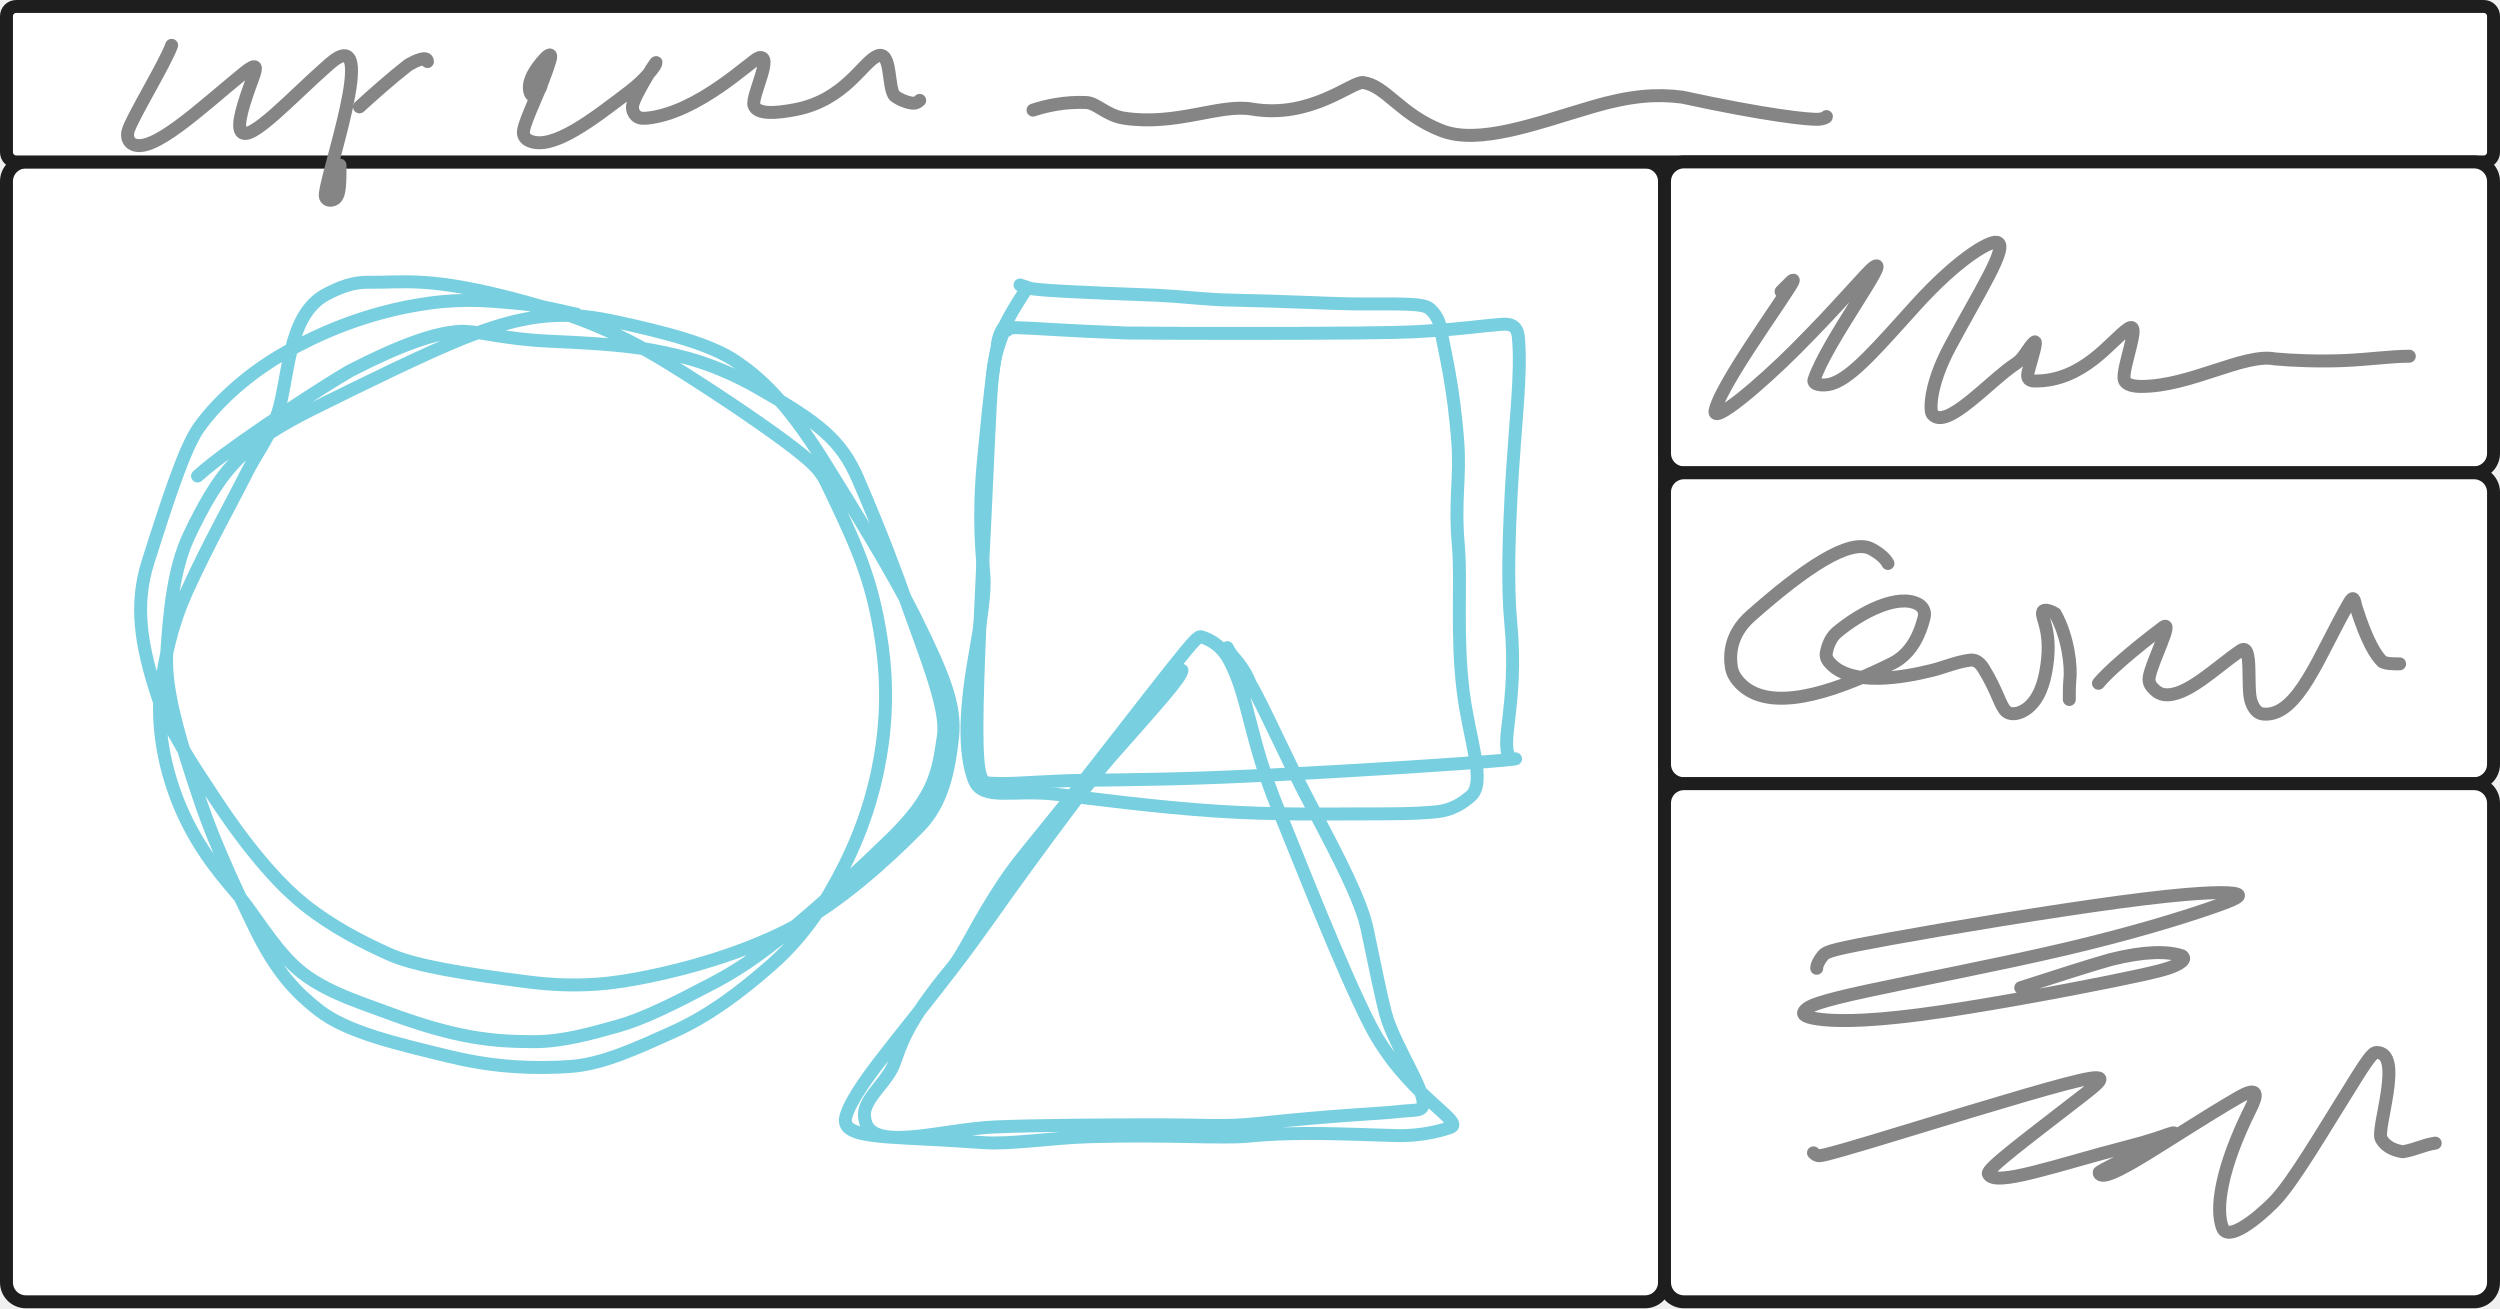
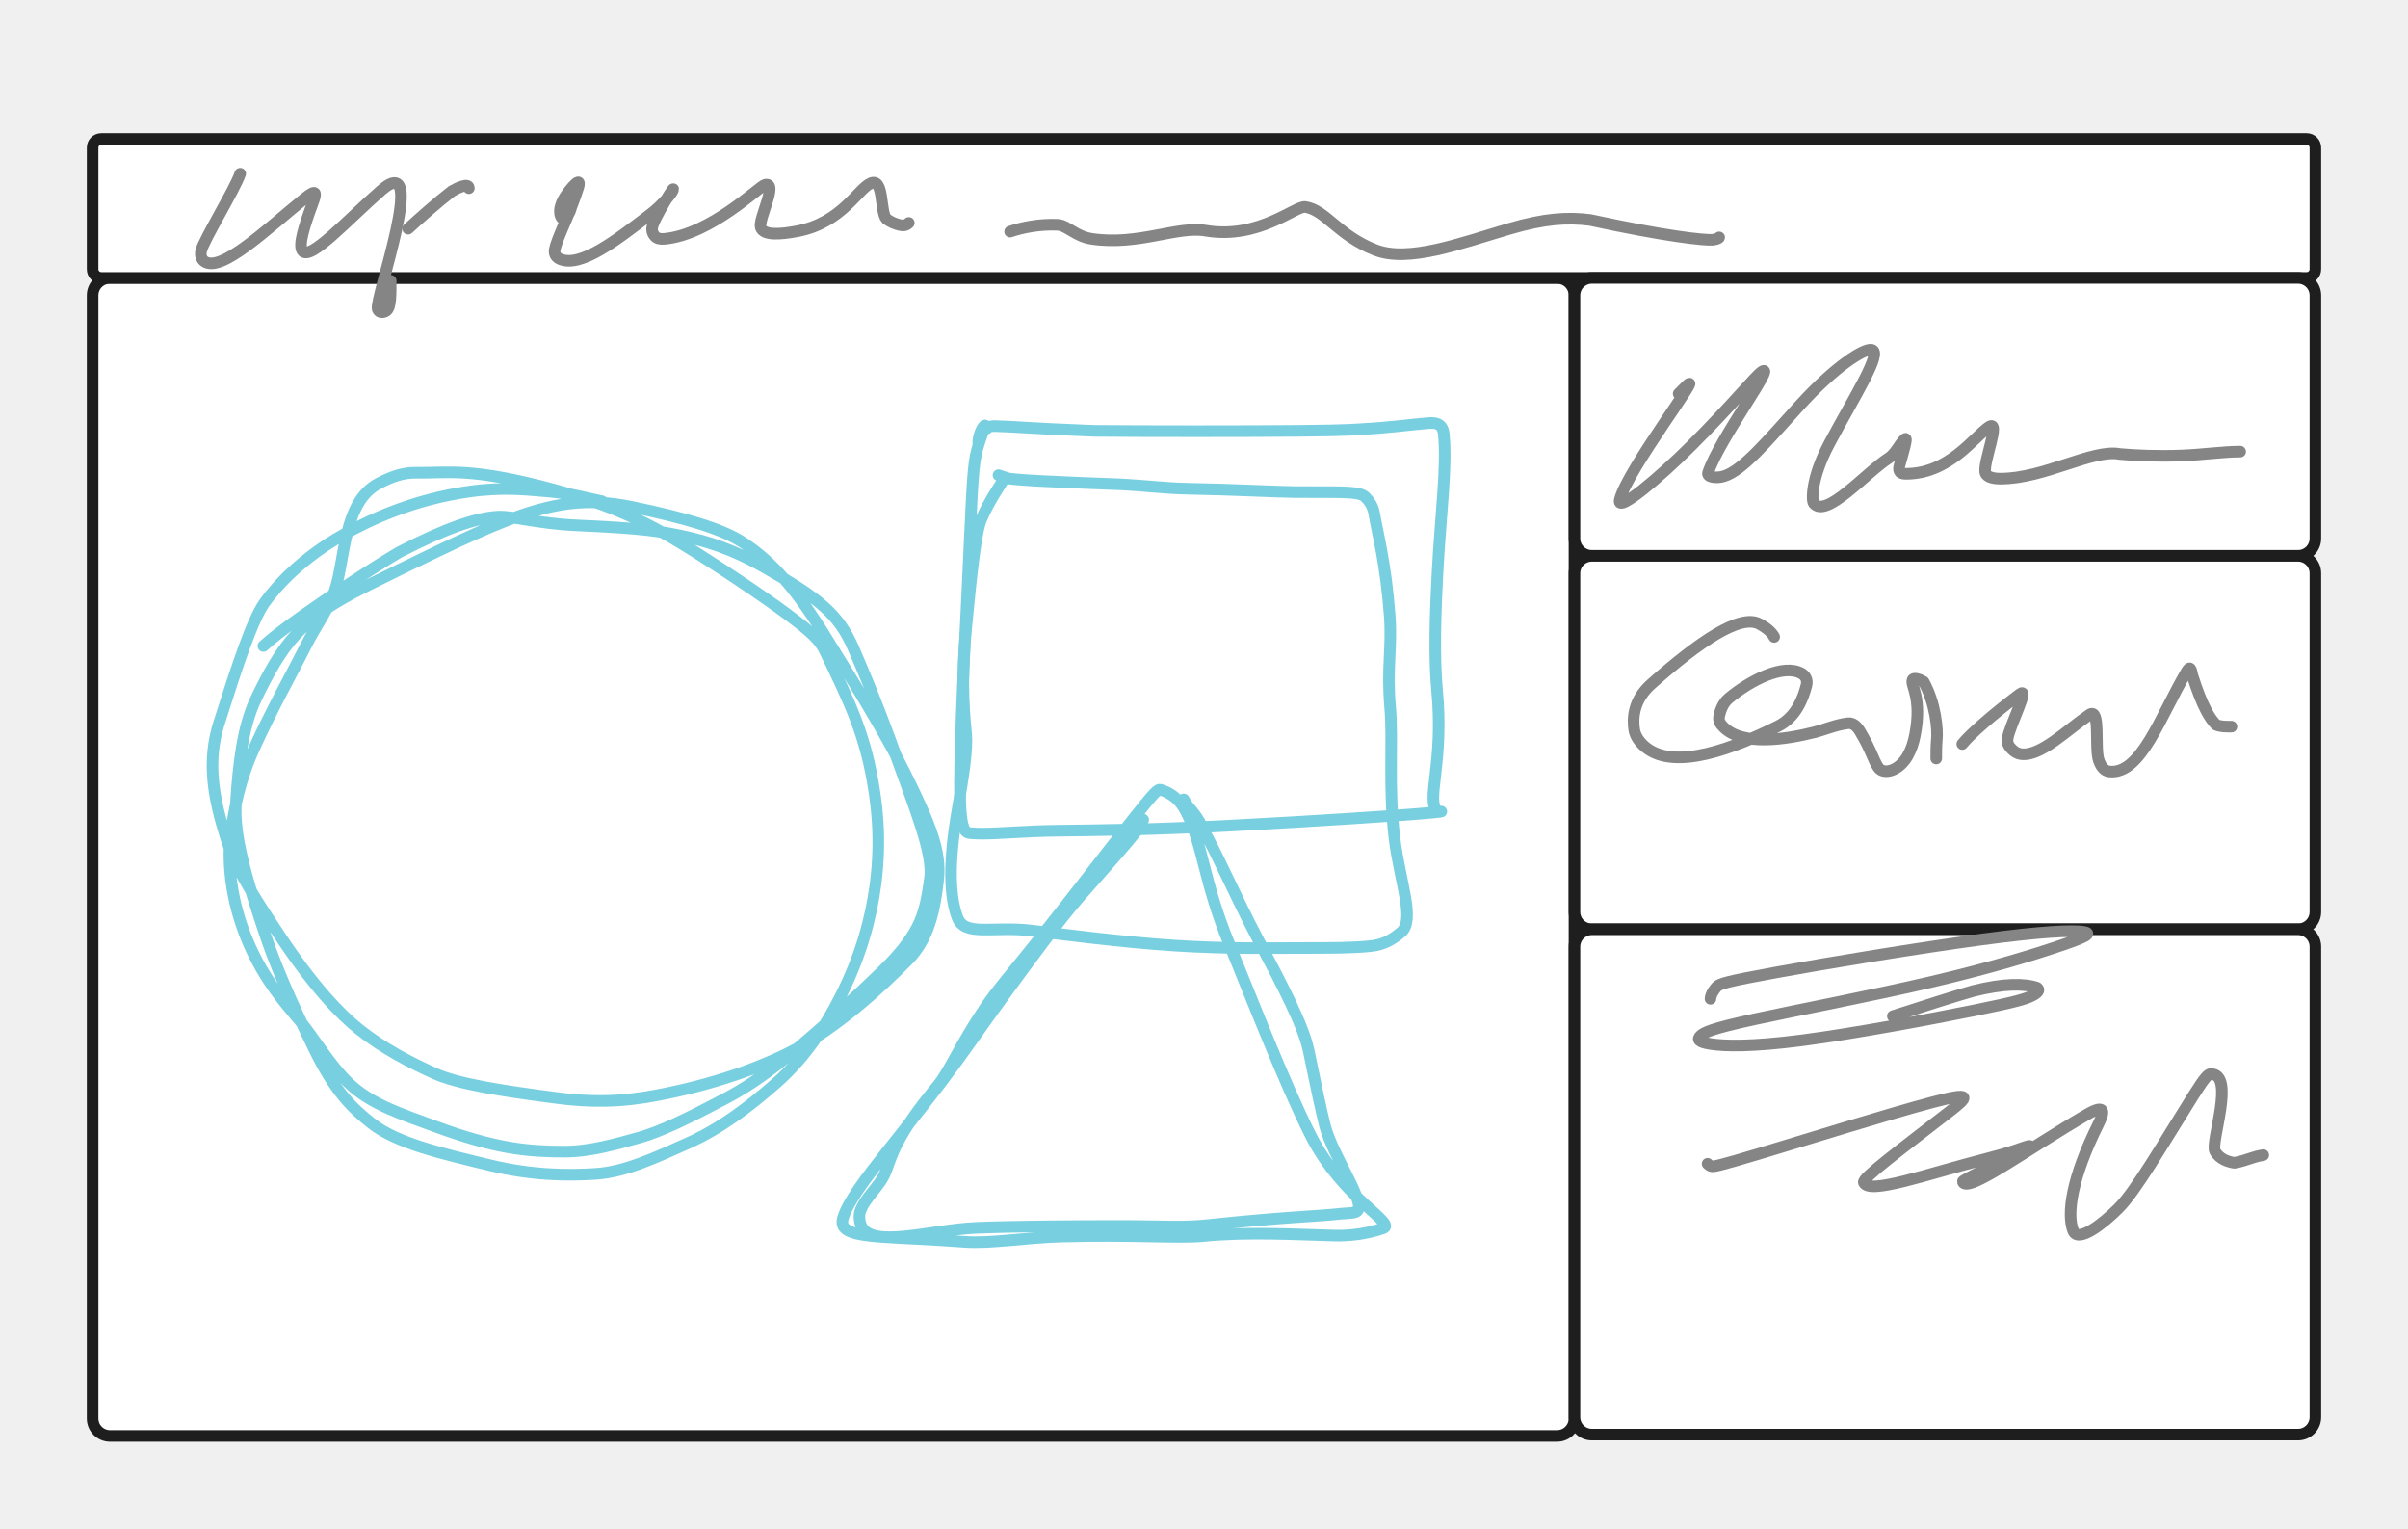
- <svg xmlns="http://www.w3.org/2000/svg" width="772" height="404" viewBox="0 0 772 404" fill="none">
-   <rect x="2" y="50" width="512" height="352" rx="6" fill="white" stroke="#1E1E1E" stroke-width="4" stroke-linecap="round" />
-   <rect x="2" y="2" width="768" height="48" rx="3" fill="white" stroke="#1E1E1E" stroke-width="4" stroke-linecap="round" />
-   <rect x="514" y="50" width="256" height="96" rx="6" fill="white" stroke="#1E1E1E" stroke-width="4" stroke-linecap="round" />
-   <rect x="514" y="146" width="256" height="96" rx="6" fill="white" stroke="#1E1E1E" stroke-width="4" stroke-linecap="round" />
-   <rect x="514" y="242" width="256" height="160" rx="6" fill="white" stroke="#1E1E1E" stroke-width="4" stroke-linecap="round" />
-   <path d="M178.001 97C174.351 96.34 167.701 94.34 159.706 93.67C152.379 93.056 144.041 92 132.266 93.65C112.471 96.424 97.371 103.65 88.241 108.79C74.749 116.386 65.691 125.97 61.366 132.12C57.083 138.21 52.041 153.55 45.711 173.525C41.568 186.598 43.321 198.93 48.786 215.37C52.058 225.214 59.861 236.76 66.401 246.675C78.238 264.621 87.641 274.31 94.116 279.46C102.504 286.132 111.961 290.98 120.106 294.64C128.306 298.325 143.231 300.65 162.526 303.15C179.064 305.293 189.971 303.67 200.411 301.52C220.015 297.483 235.631 291.35 245.091 286.21C259.421 278.424 273.271 266.06 283.761 255.41C290.869 248.194 292.991 238.39 294.161 227.58C295.219 217.805 291.351 208.38 282.581 190.655C275.967 177.287 262.921 156.1 254.481 142.575C242.701 123.698 234.371 116.36 226.891 111.37C219.462 106.414 206.091 102.69 188.631 99.025C172.428 95.624 160.701 97.66 144.811 103.775C132.005 108.703 110.441 119.46 97.736 125.72C81.85 133.547 76.691 138.31 72.036 143.295C67.042 148.643 62.691 156.29 58.366 165.43C53.758 175.167 52.341 188.26 51.506 201.57C50.837 212.22 54.641 226.24 62.106 248.16C66.479 261.003 73.861 276.68 78.751 286.655C85.595 300.617 91.641 306.64 98.446 311.96C107.213 318.814 122.581 322.31 139.046 326.305C153.676 329.855 165.951 330 175.926 329.34C186.073 328.669 196.611 323.69 207.751 318.705C218.882 313.724 228.621 306.37 238.096 298.065C248.782 288.699 255.311 278.04 260.461 267.915C267.564 253.95 270.991 240.71 272.491 229.425C274.674 212.997 272.671 200.36 271.511 193.72C268.479 176.368 263.021 165.4 255.201 149.06C253.347 145.186 251.041 142.72 242.101 136.08C233.161 129.44 217.321 118.88 206.026 111.955C188.838 101.417 176.061 97.02 162.111 93.195C132.662 85.121 124.701 87.34 113.711 87.165C109.015 87.09 105.021 88.66 100.866 90.815C88.361 97.301 89.341 117.62 85.521 128.29C83.092 135.074 79.011 140.31 76.026 146.285C71.582 155.18 64.041 168.58 57.711 182.57C52.721 193.598 51.021 203.28 49.836 210.975C48.312 220.868 49.661 234.96 55.631 249.095C61.52 263.039 69.651 271.65 73.471 276.295C79.016 283.037 83.641 291.3 90.281 297.785C98.247 305.566 109.621 308.98 119.921 312.805C141.091 320.667 152.281 321.66 164.946 321.67C173.955 321.677 182.961 319.01 190.776 316.85C198.379 314.749 207.941 310.03 220.241 303.55C226.668 300.164 233.201 296.08 243.366 287.77C253.531 279.46 267.061 266.92 275.021 259.14C288.756 245.716 289.661 238.7 291.331 227.22C292.552 218.823 286.041 203.11 279.876 185.785C277.035 177.802 272.381 165.11 264.886 147.785C259.72 135.844 252.701 130.36 233.906 119.705C226.846 115.703 218.721 112.02 208.706 109.675C198.292 107.237 191.701 106.34 169.271 105.34C155.669 104.734 147.021 102 141.876 102.33C134.371 102.811 124.061 106.31 107.966 114.595C97.811 120.57 83.621 130.14 74.991 136.225C66.361 142.31 63.721 144.62 61.001 147" stroke="#77CFE0" stroke-width="4" stroke-linecap="round" stroke-linejoin="round" />
-   <path d="M308.001 107C308.001 105.01 308.991 102.01 310.161 101.005C310.985 100.297 308.341 105.64 307.176 111.125C305.956 116.871 305.671 127.92 304.346 155.925C303.396 176.012 301.701 208.02 301.676 224.675C301.651 241.33 303.301 241.66 305.636 241.83C310.93 242.215 315.981 241.67 327.231 241.17C336.493 240.758 353.001 241 377.341 240.01C401.681 239.02 433.361 237.04 450.176 235.855C466.991 234.67 467.981 234.34 467.996 234.335C468.011 234.33 467.021 234.66 466.676 234.335C462.512 230.412 469.001 218.04 466.511 192.145C465.427 180.87 466.001 164.66 466.661 152.205C467.762 131.435 470.001 115.41 468.846 103.91C468.439 99.853 465.381 100 463.366 100.165C456.652 100.715 450.701 101.66 441.371 102.165C439.019 102.292 437.041 102.66 418.861 102.83C400.681 103 366.361 103 348.021 102.835C326.011 102 320.701 101.34 313.361 101.165C311.681 101.33 310.361 101.66 311.001 102" stroke="#77CFE0" stroke-width="4" stroke-linecap="round" stroke-linejoin="round" />
-   <path d="M316.998 89C316.008 90.99 312.018 96.3 309.008 103.305C307.226 107.454 305.678 121.22 303.678 142.345C301.966 160.432 303.328 171.97 303.828 177.625C304.268 182.603 303.008 191.27 300.848 203.575C297.428 223.06 298.318 234.26 300.818 240.82C303.371 247.519 312.978 243.66 326.553 245.32C337.132 246.614 357.258 249.28 375.548 250.475C393.838 251.67 409.678 251.34 418.333 251.335C430.337 251.328 436.958 251.34 443.643 250.67C448.403 250.193 451.648 248 454.148 245.855C459.074 241.628 453.678 228.4 451.843 213.615C449.656 195.994 451.338 179.73 450.338 168.415C449.1 154.405 450.998 147.7 450.168 136.555C448.816 118.391 446.018 108.38 444.833 101.355C444.436 99.001 443.338 97.01 441.513 95.345C439.305 93.331 429.738 94 417.418 93.835C409.703 93.732 397.428 93 380.123 92.67C372.383 92.522 366.778 91.68 357.288 91.175C334.598 90.34 320.008 89.67 318.013 89.005C317.008 88.67 316.018 88.34 314.998 88" stroke="#77CFE0" stroke-width="4" stroke-linecap="round" stroke-linejoin="round" />
-   <path d="M364.999 206.999C364.689 209.309 358.019 216.639 343.254 233.394C335.762 241.896 325.219 256.379 316.969 267.649C308.719 278.919 303.439 286.839 295.604 297.189C287.769 307.539 277.539 320.079 271.444 328.024C263.298 338.643 261.669 342.989 261.169 344.984C260.921 345.973 260.999 346.979 261.659 347.819C264.751 351.755 278.559 350.999 303.384 352.829C312.186 353.478 324.419 351.359 336.649 351.009C360.751 350.319 377.289 351.669 385.604 350.839C400.992 349.303 417.579 350.319 431.114 350.669C439.951 350.898 446.319 348.669 447.824 348.169C452.811 346.512 434.029 338.039 422.929 316.199C414.03 298.689 401.599 266.639 394.634 249.659C385.689 227.852 385.679 215.399 379.689 204.034C376.907 198.757 373.009 197.339 371.014 196.669C370.061 196.349 369.019 197.319 361.414 206.899C353.809 216.479 339.619 234.959 329.669 247.449C319.719 259.939 314.439 265.879 310.069 272.404C301.451 285.272 298.009 293.989 294.034 298.789C279.338 316.536 278.339 322.639 276.009 328.644C274.029 333.748 268.679 337.639 267.169 342.479C266.719 343.92 266.999 345.959 267.494 347.144C270.951 355.42 291.639 348.669 307.189 348.004C320.091 347.452 343.199 347.339 356.419 347.334C372.282 347.328 378.299 347.999 387.589 347.009C414.498 344.142 425.619 343.999 432.639 343.169C434.632 342.933 437.279 342.999 438.474 342.504C443.042 340.612 430.699 323.759 427.839 312.864C426.663 308.383 424.679 299.069 422.184 286.919C420.416 278.308 413.389 264.769 404.724 248.444C397.32 234.496 389.719 217.059 386.004 211.014C385.339 209.019 384.009 206.679 382.014 204.184C381.009 203.009 380.019 202.019 378.999 199.999" stroke="#77CFE0" stroke-width="4" stroke-linecap="round" stroke-linejoin="round" />
-   <path d="M550.001 90C550.661 89.34 551.991 88.01 552.501 87.5C559.978 80.023 532.081 116.52 529.651 126.66C528.458 131.637 543.941 118.39 554.261 108.075C568.849 93.494 576.651 83.68 578.821 82.34C583.921 79.191 564.081 105.54 560.161 117.31C559.662 118.809 562.961 119.32 565.631 118.505C572.076 116.538 580.281 106.73 591.746 94.095C603.984 80.608 613.981 74.34 616.651 74.825C620.7 75.56 610.721 90.91 602.061 107.215C595.575 119.427 596.001 126.99 596.661 127.83C600.958 133.299 614.581 117.36 622.651 112.185C624.953 110.709 626.321 107.35 628.156 105.675C629.364 104.572 627.341 110.98 626.341 114.64C625.889 116.293 626.001 117.64 628.311 117.66C643.373 117.79 651.961 105.04 657.136 101.515C661.601 98.474 655.001 113.98 655.991 117.31C656.468 118.915 658.961 119.32 661.136 119.33C676.217 119.399 692.981 109 702.441 110.825C707.581 111.33 716.161 111.66 723.881 111.335C731.601 111.01 738.201 110.02 744.001 110" stroke="#858585" stroke-width="4" stroke-linecap="round" stroke-linejoin="round" />
-   <path d="M582.999 173.999C582.339 172.679 580.679 171.009 577.854 169.509C571.233 165.994 557.079 175.619 540.554 190.274C534.385 195.745 533.999 201.979 534.659 206.134C535.016 208.379 536.639 210.619 538.804 212.304C549.009 220.246 569.239 212.359 584.284 204.864C590.523 201.756 592.989 195.359 594.159 190.699C594.653 188.732 593.679 187.359 592.514 186.679C586.328 183.068 574.719 188.979 567.189 195.304C565.267 196.919 564.359 199.619 564.009 201.304C563.659 202.989 564.319 203.979 565.484 205.149C572.152 211.846 587.279 209.339 596.634 207.009C600.418 206.067 604.309 204.339 608.469 203.834C610.312 203.611 611.639 204.979 612.649 206.644C616.925 213.693 617.659 217.989 619.484 219.654C620.479 220.562 622.299 220.659 624.139 219.839C628.466 217.911 630.659 213.019 631.659 207.874C634.178 194.918 629.999 190.679 630.824 188.844C631.223 187.957 633.299 188.659 634.644 189.489C638.659 196.629 639.669 205.979 639.169 209.969C638.999 211.979 638.999 213.959 638.999 215.999" stroke="#858585" stroke-width="4" stroke-linecap="round" stroke-linejoin="round" />
-   <path d="M648 211.001C650.64 207.701 658.6 200.721 667.94 193.711C671.435 191.088 664.34 204.641 663.67 209.136C663.397 210.971 664.32 211.981 665.155 212.821C665.99 213.661 666.98 214.321 668.315 214.496C675.086 215.383 684.28 206.051 691.95 200.861C695.85 198.222 693.66 212.311 695.155 216.636C695.868 218.697 696.98 220.301 698.81 220.491C709.709 221.622 716.3 201.741 725.47 186.046C726.762 183.834 727 184.981 727.495 187.306C730.99 198.321 733.66 202.321 735.65 204.321C736.98 205.001 738.96 205.001 741 205.001" stroke="#858585" stroke-width="4" stroke-linecap="round" stroke-linejoin="round" />
-   <path d="M561.002 299C561.002 298.34 561.332 297.01 562.987 295.015C564.049 293.735 566.622 293.02 583.817 289.87C601.012 286.72 633.022 281.44 654.462 278.555C675.902 275.67 685.802 275.34 689.582 275.83C693.362 276.32 690.722 277.64 681.937 280.63C673.152 283.62 658.302 288.24 637.617 293.095C616.932 297.95 590.862 302.9 576.112 306.11C561.362 309.32 558.722 310.64 557.527 311.815C556.332 312.99 556.662 313.98 561.287 314.655C565.912 315.33 574.822 315.66 592.612 313.355C610.402 311.05 636.802 306.1 651.887 303.055C666.972 300.01 669.942 299.02 671.967 298.015C673.992 297.01 674.982 296.02 673.842 295.18C669.402 293.68 662.372 293.66 651.757 296.31C644.772 298.3 634.542 301.6 624.002 305" stroke="#858585" stroke-width="4" stroke-linecap="round" stroke-linejoin="round" />
-   <path d="M560 356C560.33 356.33 560.66 356.66 561.325 356.83C561.99 357 562.98 357 578.34 352.38C593.7 347.76 623.4 338.52 637.71 334.75C652.02 330.98 650.04 332.96 643.41 338.105C625.779 351.787 613.34 360.99 613.99 362.49C615.834 366.745 635.2 359.7 656.52 354.205C664.665 352.105 667.28 351.02 669.3 350.345C671.32 349.67 672.64 349.34 669.195 351.15C657.65 357.215 648.01 361.66 648.16 362.165C649.466 366.56 670.19 351.09 691.195 338.91C697.734 335.118 697.02 338.28 695.025 342.28C685.9 360.575 684 373.28 686.315 379.155C688.012 383.461 696.64 376.69 701.96 371.375C707.976 365.364 716.93 349.78 727.925 332.285C731.903 325.954 732.98 325.02 733.82 325.005C742.496 324.85 733.66 348.65 735.32 351.645C736.916 354.524 739.99 355.33 741.985 355.665C743.98 355.34 745.99 354.67 747.985 354.005C748.99 353.67 749.98 353.34 752 353" stroke="#858585" stroke-width="4" stroke-linecap="round" stroke-linejoin="round" />
-   <path d="M52.999 14C51.049 19.59 40.339 36.98 39.504 40.64C39.128 42.287 39.659 43.64 40.654 44.32C46.445 48.278 61.909 33.41 75.244 22.57C79.504 19.107 79.339 20.64 78.179 23.795C75.179 31.953 72.999 38.65 74.484 40.655C77.162 44.271 90.249 29.76 101.759 19.72C118.282 5.307 99.329 57.31 100.489 60.81C100.945 62.187 102.639 62 103.484 61.34C104.329 60.68 104.659 59.36 104.829 57.525C104.999 55.69 104.999 53.38 104.999 51" stroke="#858585" stroke-width="4" stroke-linecap="round" stroke-linejoin="round" />
-   <path d="M111 32.999C114.99 29.339 120.96 24.039 126.15 20.009C127.32 19.339 128.64 18.679 129.815 18.339C130.99 17.999 131.98 17.999 132 18.999" stroke="#858585" stroke-width="4" stroke-linecap="round" stroke-linejoin="round" />
-   <path d="M166.001 27C166.661 26.34 167.321 25.68 167.166 26.33C167.011 26.98 166.021 28.96 165.181 29.485C164.341 30.01 163.681 29.02 163.506 27.685C163.117 24.721 165.321 21.35 167.981 18.355C169.242 16.936 170.641 16.02 169.836 18.645C167.003 27.884 162.341 36.31 161.671 40.305C161.392 41.967 162.321 42.98 163.486 43.49C170.683 46.641 183.281 36.7 194.461 28.2C199.339 24.491 201.991 20.68 202.171 20.33C204.682 15.448 195.671 29.65 195.336 32.645C195.186 33.982 195.661 34.98 196.326 35.655C196.991 36.33 197.981 36.66 199.646 36.5C215.674 34.96 232.321 18.34 234.321 17.835C238.989 16.656 232.001 29.65 232.826 32.48C233.689 35.441 239.641 35 245.621 33.845C260.823 30.909 266.301 19.36 270.821 17.325C275.524 15.208 273.991 27.32 276.316 29.65C277.651 30.66 279.301 31.32 280.646 31.66C281.991 32 282.981 32 284.001 31" stroke="#858585" stroke-width="4" stroke-linecap="round" stroke-linejoin="round" />
-   <path d="M319 34.001C322.98 32.671 328.98 31.341 335.475 31.661C338.664 31.818 341.64 35.661 347.125 36.496C363.263 38.952 376.68 31.981 386.59 33.676C404.845 36.798 417.65 25.001 420.975 25.496C428.025 26.545 432.3 35.301 445.1 40.321C456.68 44.862 474.57 38.031 491.545 33.036C503.745 29.446 511.64 29.001 519.435 29.991C545.61 35.661 558.65 37.001 561.645 36.836C562.99 36.671 563.98 36.341 564 36.001" stroke="#858585" stroke-width="4" stroke-linecap="round" stroke-linejoin="round" />
+ <svg xmlns="http://www.w3.org/2000/svg" width="832" height="528" viewBox="0 0 832 528" fill="none">
+   <rect x="32" y="96" width="512" height="400" rx="6" fill="white" stroke="#1E1E1E" stroke-width="4" stroke-linecap="round" />
+   <rect x="32" y="48" width="768" height="48" rx="3" fill="white" stroke="#1E1E1E" stroke-width="4" stroke-linecap="round" />
+   <rect x="544" y="96" width="256" height="96" rx="6" fill="white" stroke="#1E1E1E" stroke-width="4" stroke-linecap="round" />
+   <rect x="544" y="192" width="256" height="129" rx="6" fill="white" stroke="#1E1E1E" stroke-width="4" stroke-linecap="round" />
+   <rect x="544" y="321" width="256" height="174.545" rx="6" fill="white" stroke="#1E1E1E" stroke-width="4" stroke-linecap="round" />
+   <path d="M208.001 173.135C204.351 172.475 197.701 170.475 189.706 169.805C182.379 169.191 174.041 168.135 162.266 169.785C142.471 172.558 127.371 179.785 118.241 184.925C104.749 192.521 95.691 202.105 91.366 208.255C87.083 214.344 82.041 229.685 75.711 249.66C71.568 262.733 73.321 275.065 78.786 291.505C82.058 301.349 89.861 312.895 96.401 322.81C108.238 340.756 117.641 350.445 124.116 355.595C132.504 362.267 141.961 367.115 150.106 370.775C158.306 374.46 173.231 376.785 192.526 379.285C209.064 381.428 219.971 379.805 230.411 377.655C250.015 373.617 265.631 367.485 275.091 362.345C289.421 354.559 303.271 342.195 313.761 331.545C320.869 324.328 322.991 314.525 324.161 303.715C325.219 293.94 321.351 284.515 312.581 266.79C305.967 253.422 292.921 232.235 284.481 218.71C272.701 199.833 264.371 192.495 256.891 187.505C249.462 182.549 236.091 178.825 218.631 175.16C202.428 171.759 190.701 173.795 174.811 179.91C162.005 184.838 140.441 195.595 127.736 201.855C111.85 209.682 106.691 214.445 102.036 219.43C97.042 224.777 92.691 232.425 88.366 241.565C83.758 251.302 82.341 264.395 81.506 277.705C80.838 288.355 84.641 302.375 92.106 324.295C96.479 337.137 103.861 352.815 108.751 362.79C115.595 376.752 121.641 382.775 128.446 388.095C137.213 394.949 152.581 398.445 169.046 402.44C183.676 405.99 195.951 406.135 205.926 405.475C216.073 404.803 226.611 399.825 237.751 394.84C248.882 389.859 258.621 382.505 268.096 374.2C278.782 364.833 285.311 354.175 290.461 344.05C297.564 330.084 300.991 316.845 302.491 305.56C304.674 289.131 302.671 276.495 301.511 269.855C298.479 252.503 293.021 241.535 285.201 225.195C283.347 221.321 281.041 218.855 272.101 212.215C263.161 205.575 247.321 195.015 236.026 188.09C218.838 177.552 206.061 173.155 192.111 169.33C162.662 161.255 154.701 163.475 143.711 163.3C139.015 163.225 135.021 164.795 130.866 166.95C118.361 173.436 119.341 193.755 115.521 204.425C113.092 211.209 109.011 216.445 106.026 222.42C101.582 231.315 94.041 244.715 87.711 258.705C82.721 269.733 81.021 279.415 79.836 287.11C78.312 297.003 79.661 311.095 85.631 325.23C91.52 339.174 99.651 347.785 103.471 352.43C109.016 359.172 113.641 367.435 120.281 373.92C128.247 381.7 139.621 385.115 149.921 388.94C171.091 396.802 182.281 397.795 194.946 397.805C203.955 397.812 212.961 395.145 220.776 392.985C228.379 390.883 237.941 386.165 250.241 379.685C256.668 376.299 263.201 372.215 273.366 363.905C283.531 355.595 297.061 343.055 305.021 335.275C318.756 321.85 319.661 314.835 321.331 303.355C322.552 294.958 316.041 279.245 309.876 261.92C307.035 253.937 302.381 241.245 294.886 223.92C289.72 211.979 282.701 206.495 263.906 195.84C256.846 191.838 248.721 188.155 238.706 185.81C228.292 183.372 221.701 182.475 199.271 181.475C185.669 180.868 177.021 178.135 171.876 178.465C164.371 178.946 154.061 182.445 137.966 190.73C127.811 196.705 113.621 206.275 104.991 212.36C96.361 218.445 93.721 220.755 91.001 223.135" stroke="#77CFE0" stroke-width="4" stroke-linecap="round" stroke-linejoin="round" />
+   <path d="M338.001 153C338.001 151.01 338.991 148.01 340.161 147.005C340.985 146.297 338.341 151.64 337.176 157.125C335.956 162.871 335.671 173.92 334.346 201.925C333.396 222.012 331.701 254.02 331.676 270.675C331.651 287.33 333.301 287.66 335.636 287.83C340.93 288.215 345.981 287.67 357.231 287.17C366.493 286.758 383.001 287 407.341 286.01C431.681 285.02 463.361 283.04 480.176 281.855C496.991 280.67 497.981 280.34 497.996 280.335C498.011 280.33 497.021 280.66 496.676 280.335C492.512 276.412 499.001 264.04 496.511 238.145C495.427 226.87 496.001 210.66 496.661 198.205C497.762 177.435 500.001 161.41 498.846 149.91C498.439 145.853 495.381 146 493.366 146.165C486.652 146.715 480.701 147.66 471.371 148.165C469.019 148.292 467.041 148.66 448.861 148.83C430.681 149 396.361 149 378.021 148.835C356.011 148 350.701 147.34 343.361 147.165C341.681 147.33 340.361 147.66 341.001 148" stroke="#77CFE0" stroke-width="4" stroke-linecap="round" stroke-linejoin="round" />
+   <path d="M346.998 165.135C346.008 167.125 342.018 172.435 339.008 179.44C337.226 183.588 335.678 197.355 333.678 218.48C331.966 236.567 333.328 248.105 333.828 253.76C334.268 258.738 333.008 267.405 330.848 279.71C327.428 299.195 328.318 310.395 330.818 316.955C333.371 323.654 342.978 319.795 356.553 321.455C367.132 322.748 387.258 325.415 405.548 326.61C423.838 327.805 439.678 327.475 448.333 327.47C460.337 327.463 466.958 327.475 473.643 326.805C478.403 326.328 481.648 324.135 484.148 321.99C489.074 317.763 483.678 304.535 481.843 289.75C479.656 272.129 481.338 255.865 480.338 244.55C479.1 230.539 480.998 223.835 480.168 212.69C478.816 194.526 476.018 184.515 474.833 177.49C474.436 175.136 473.338 173.145 471.513 171.48C469.305 169.465 459.738 170.135 447.418 169.97C439.703 169.866 427.428 169.135 410.123 168.805C402.383 168.657 396.778 167.815 387.288 167.31C364.598 166.475 350.008 165.805 348.013 165.14C347.008 164.805 346.018 164.475 344.998 164.135" stroke="#77CFE0" stroke-width="4" stroke-linecap="round" stroke-linejoin="round" />
+   <path d="M394.999 283.136C394.689 285.446 388.019 292.776 373.254 309.531C365.762 318.032 355.219 332.516 346.969 343.786C338.719 355.056 333.439 362.976 325.604 373.326C317.769 383.676 307.539 396.216 301.444 404.161C293.298 414.78 291.669 419.126 291.169 421.121C290.921 422.11 290.999 423.116 291.659 423.956C294.751 427.891 308.559 427.136 333.384 428.966C342.186 429.615 354.419 427.496 366.649 427.146C390.751 426.456 407.289 427.806 415.604 426.976C430.992 425.44 447.579 426.456 461.114 426.806C469.951 427.034 476.319 424.806 477.824 424.306C482.811 422.649 464.029 414.176 452.929 392.336C444.03 374.826 431.599 342.776 424.634 325.796C415.689 303.988 415.679 291.536 409.689 280.171C406.907 274.894 403.009 273.476 401.014 272.806C400.061 272.486 399.019 273.456 391.414 283.036C383.809 292.616 369.619 311.096 359.669 323.586C349.719 336.076 344.439 342.016 340.069 348.541C331.451 361.409 328.009 370.126 324.034 374.926C309.338 392.672 308.339 398.776 306.009 404.781C304.029 409.884 298.679 413.776 297.169 418.616C296.719 420.057 296.999 422.096 297.494 423.281C300.951 431.557 321.639 424.806 337.189 424.141C350.091 423.589 373.199 423.476 386.419 423.471C402.282 423.465 408.299 424.136 417.589 423.146C444.498 420.278 455.619 420.136 462.639 419.306C464.632 419.07 467.279 419.136 468.474 418.641C473.042 416.749 460.699 399.896 457.839 389.001C456.663 384.52 454.679 375.206 452.184 363.056C450.416 354.445 443.389 340.906 434.724 324.581C427.32 310.632 419.719 293.196 416.004 287.151C415.339 285.156 414.009 282.816 412.014 280.321C411.009 279.146 410.019 278.156 408.999 276.136" stroke="#77CFE0" stroke-width="4" stroke-linecap="round" stroke-linejoin="round" />
+   <path d="M580.001 136C580.661 135.34 581.991 134.01 582.501 133.5C589.978 126.023 562.081 162.52 559.651 172.66C558.458 177.637 573.941 164.39 584.261 154.075C598.849 139.494 606.651 129.68 608.821 128.34C613.921 125.191 594.081 151.54 590.161 163.31C589.662 164.809 592.961 165.32 595.631 164.505C602.076 162.538 610.281 152.73 621.746 140.095C633.984 126.608 643.981 120.34 646.651 120.825C650.7 121.56 640.721 136.91 632.061 153.215C625.575 165.427 626.001 172.99 626.661 173.83C630.958 179.299 644.581 163.36 652.651 158.185C654.953 156.709 656.321 153.35 658.156 151.675C659.364 150.572 657.341 156.98 656.341 160.64C655.889 162.293 656.001 163.64 658.311 163.66C673.373 163.79 681.961 151.04 687.136 147.515C691.601 144.473 685.001 159.98 685.991 163.31C686.468 164.915 688.961 165.32 691.136 165.33C706.217 165.399 722.981 155 732.441 156.825C737.581 157.33 746.161 157.66 753.881 157.335C761.601 157.01 768.201 156.02 774.001 156" stroke="#858585" stroke-width="4" stroke-linecap="round" stroke-linejoin="round" />
+   <path d="M612.999 219.999C612.339 218.679 610.679 217.009 607.854 215.509C601.233 211.994 587.079 221.619 570.554 236.274C564.385 241.745 563.999 247.979 564.659 252.134C565.016 254.379 566.639 256.619 568.804 258.304C579.009 266.246 599.239 258.359 614.284 250.864C620.523 247.756 622.989 241.359 624.159 236.699C624.653 234.732 623.679 233.359 622.514 232.679C616.328 229.068 604.719 234.979 597.189 241.304C595.267 242.919 594.359 245.619 594.009 247.304C593.659 248.989 594.319 249.979 595.484 251.149C602.152 257.846 617.279 255.339 626.634 253.009C630.418 252.067 634.309 250.339 638.469 249.834C640.312 249.611 641.639 250.979 642.649 252.644C646.925 259.693 647.659 263.989 649.484 265.654C650.479 266.562 652.299 266.659 654.139 265.839C658.466 263.911 660.659 259.019 661.659 253.874C664.178 240.918 659.999 236.679 660.824 234.844C661.223 233.957 663.299 234.659 664.644 235.489C668.659 242.629 669.669 251.979 669.169 255.969C668.999 257.979 668.999 259.959 668.999 261.999" stroke="#858585" stroke-width="4" stroke-linecap="round" stroke-linejoin="round" />
+   <path d="M678 257.001C680.64 253.701 688.6 246.721 697.94 239.711C701.435 237.088 694.34 250.641 693.67 255.136C693.397 256.971 694.32 257.981 695.155 258.821C695.99 259.661 696.98 260.321 698.315 260.496C705.086 261.383 714.28 252.051 721.95 246.861C725.85 244.222 723.66 258.311 725.155 262.636C725.868 264.697 726.98 266.301 728.81 266.491C739.709 267.622 746.3 247.741 755.47 232.046C756.762 229.834 757 230.981 757.495 233.306C760.99 244.321 763.66 248.321 765.65 250.321C766.98 251.001 768.96 251.001 771 251.001" stroke="#858585" stroke-width="4" stroke-linecap="round" stroke-linejoin="round" />
+   <path d="M591.002 345C591.002 344.34 591.332 343.01 592.987 341.015C594.049 339.735 596.622 339.02 613.817 335.87C631.012 332.72 663.022 327.44 684.462 324.555C705.902 321.67 715.802 321.34 719.582 321.83C723.362 322.32 720.722 323.64 711.937 326.63C703.152 329.62 688.302 334.24 667.617 339.095C646.932 343.95 620.862 348.9 606.112 352.11C591.362 355.32 588.722 356.64 587.527 357.815C586.332 358.99 586.662 359.98 591.287 360.655C595.912 361.33 604.822 361.66 622.612 359.355C640.402 357.05 666.802 352.1 681.887 349.055C696.972 346.01 699.942 345.02 701.967 344.015C703.992 343.01 704.982 342.02 703.842 341.18C699.402 339.68 692.372 339.66 681.757 342.31C674.772 344.3 664.542 347.6 654.002 351" stroke="#858585" stroke-width="4" stroke-linecap="round" stroke-linejoin="round" />
+   <path d="M590 402C590.33 402.33 590.66 402.66 591.325 402.83C591.99 403 592.98 403 608.34 398.38C623.7 393.76 653.4 384.52 667.71 380.75C682.02 376.98 680.04 378.96 673.41 384.105C655.779 397.787 643.34 406.99 643.99 408.49C645.834 412.745 665.2 405.7 686.52 400.205C694.665 398.105 697.28 397.02 699.3 396.345C701.32 395.67 702.64 395.34 699.195 397.15C687.65 403.215 678.01 407.66 678.16 408.165C679.466 412.56 700.19 397.09 721.195 384.91C727.734 381.118 727.02 384.28 725.025 388.28C715.9 406.575 714 419.28 716.315 425.155C718.012 429.461 726.64 422.69 731.96 417.375C737.976 411.364 746.93 395.78 757.925 378.285C761.903 371.954 762.98 371.02 763.82 371.005C772.496 370.85 763.66 394.65 765.32 397.645C766.916 400.524 769.99 401.33 771.985 401.665C773.98 401.34 775.99 400.67 777.985 400.005C778.99 399.67 779.98 399.34 782 399" stroke="#858585" stroke-width="4" stroke-linecap="round" stroke-linejoin="round" />
+   <path d="M82.999 60C81.049 65.59 70.339 82.98 69.504 86.64C69.128 88.287 69.659 89.64 70.654 90.32C76.445 94.278 91.909 79.41 105.244 68.57C109.504 65.107 109.339 66.64 108.179 69.795C105.179 77.953 102.999 84.65 104.484 86.655C107.162 90.271 120.249 75.76 131.759 65.72C148.282 51.307 129.329 103.31 130.489 106.81C130.945 108.187 132.639 108 133.484 107.34C134.329 106.68 134.659 105.36 134.829 103.525C134.999 101.69 134.999 99.38 134.999 97" stroke="#858585" stroke-width="4" stroke-linecap="round" stroke-linejoin="round" />
+   <path d="M141 78.999C144.99 75.339 150.96 70.039 156.15 66.009C157.32 65.339 158.64 64.679 159.815 64.339C160.99 63.999 161.98 63.999 162 64.999" stroke="#858585" stroke-width="4" stroke-linecap="round" stroke-linejoin="round" />
+   <path d="M196.001 73C196.661 72.34 197.321 71.68 197.166 72.33C197.011 72.98 196.021 74.96 195.181 75.485C194.341 76.01 193.681 75.02 193.506 73.685C193.117 70.722 195.321 67.35 197.981 64.355C199.242 62.936 200.641 62.02 199.836 64.645C197.003 73.883 192.341 82.31 191.671 86.305C191.392 87.967 192.321 88.98 193.486 89.49C200.683 92.641 213.281 82.7 224.461 74.2C229.339 70.491 231.991 66.68 232.171 66.33C234.682 61.448 225.671 75.65 225.336 78.645C225.186 79.982 225.661 80.98 226.326 81.655C226.991 82.33 227.981 82.66 229.646 82.5C245.674 80.96 262.321 64.34 264.321 63.835C268.989 62.656 262.001 75.65 262.826 78.48C263.689 81.441 269.641 81 275.621 79.845C290.823 76.909 296.301 65.36 300.821 63.325C305.524 61.208 303.991 73.32 306.316 75.65C307.651 76.66 309.301 77.32 310.646 77.66C311.991 78 312.981 78 314.001 77" stroke="#858585" stroke-width="4" stroke-linecap="round" stroke-linejoin="round" />
+   <path d="M349 80.001C352.98 78.671 358.98 77.341 365.475 77.661C368.664 77.818 371.64 81.661 377.125 82.496C393.263 84.952 406.68 77.981 416.59 79.676C434.845 82.798 447.65 71.001 450.975 71.496C458.025 72.545 462.3 81.301 475.1 86.321C486.68 90.862 504.57 84.031 521.545 79.036C533.745 75.446 541.64 75.001 549.435 75.991C575.61 81.661 588.65 83.001 591.645 82.836C592.99 82.671 593.98 82.341 594 82.001" stroke="#858585" stroke-width="4" stroke-linecap="round" stroke-linejoin="round" />
</svg>
